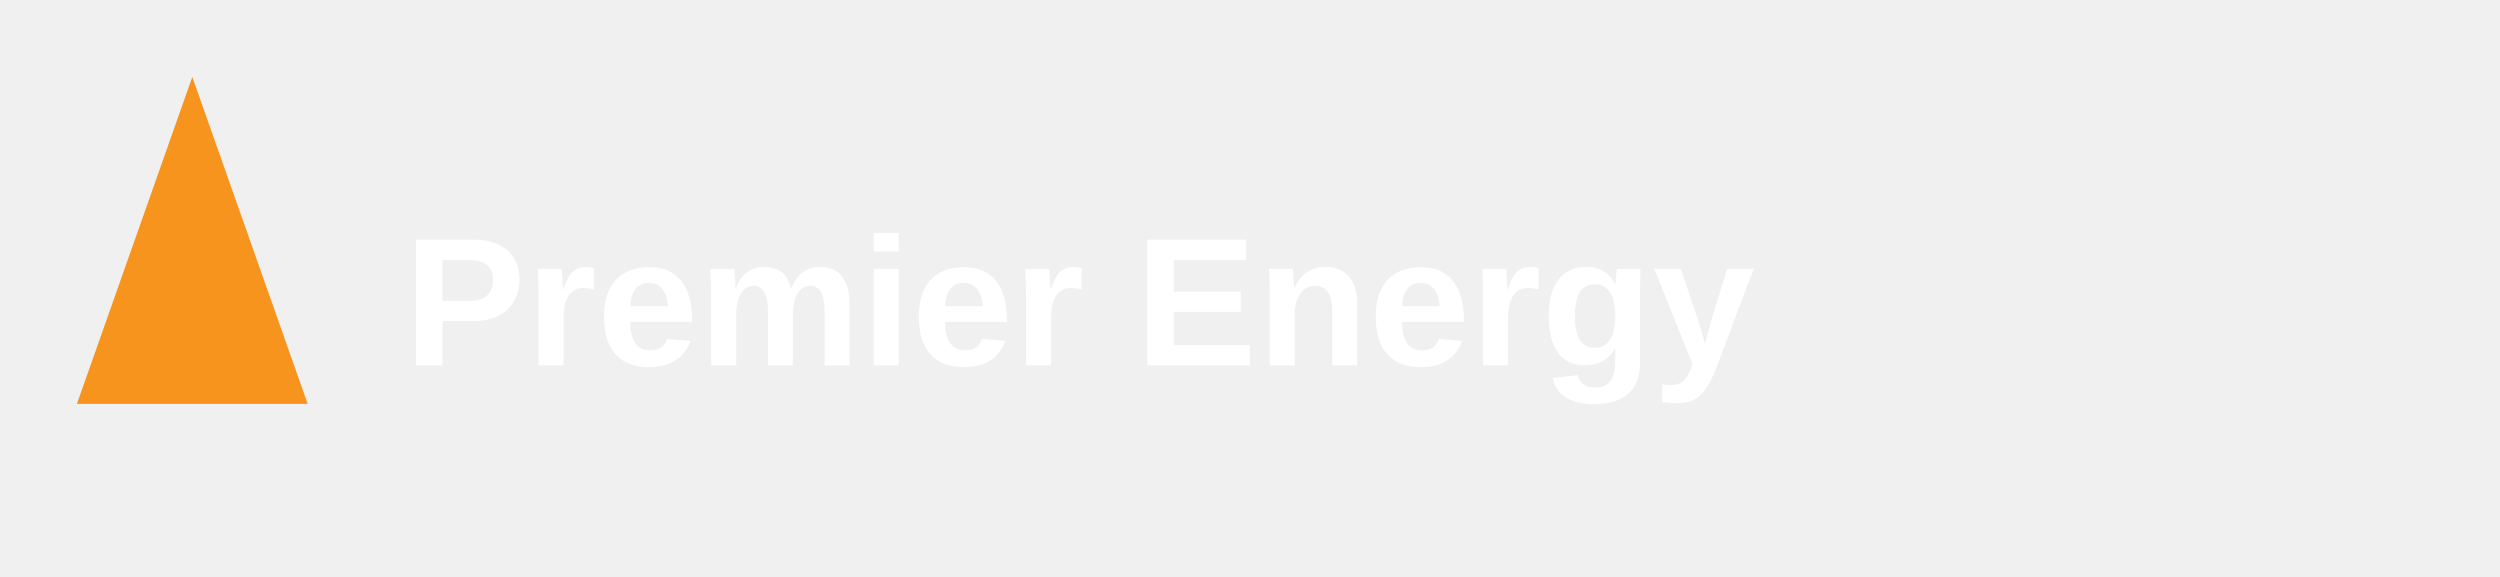
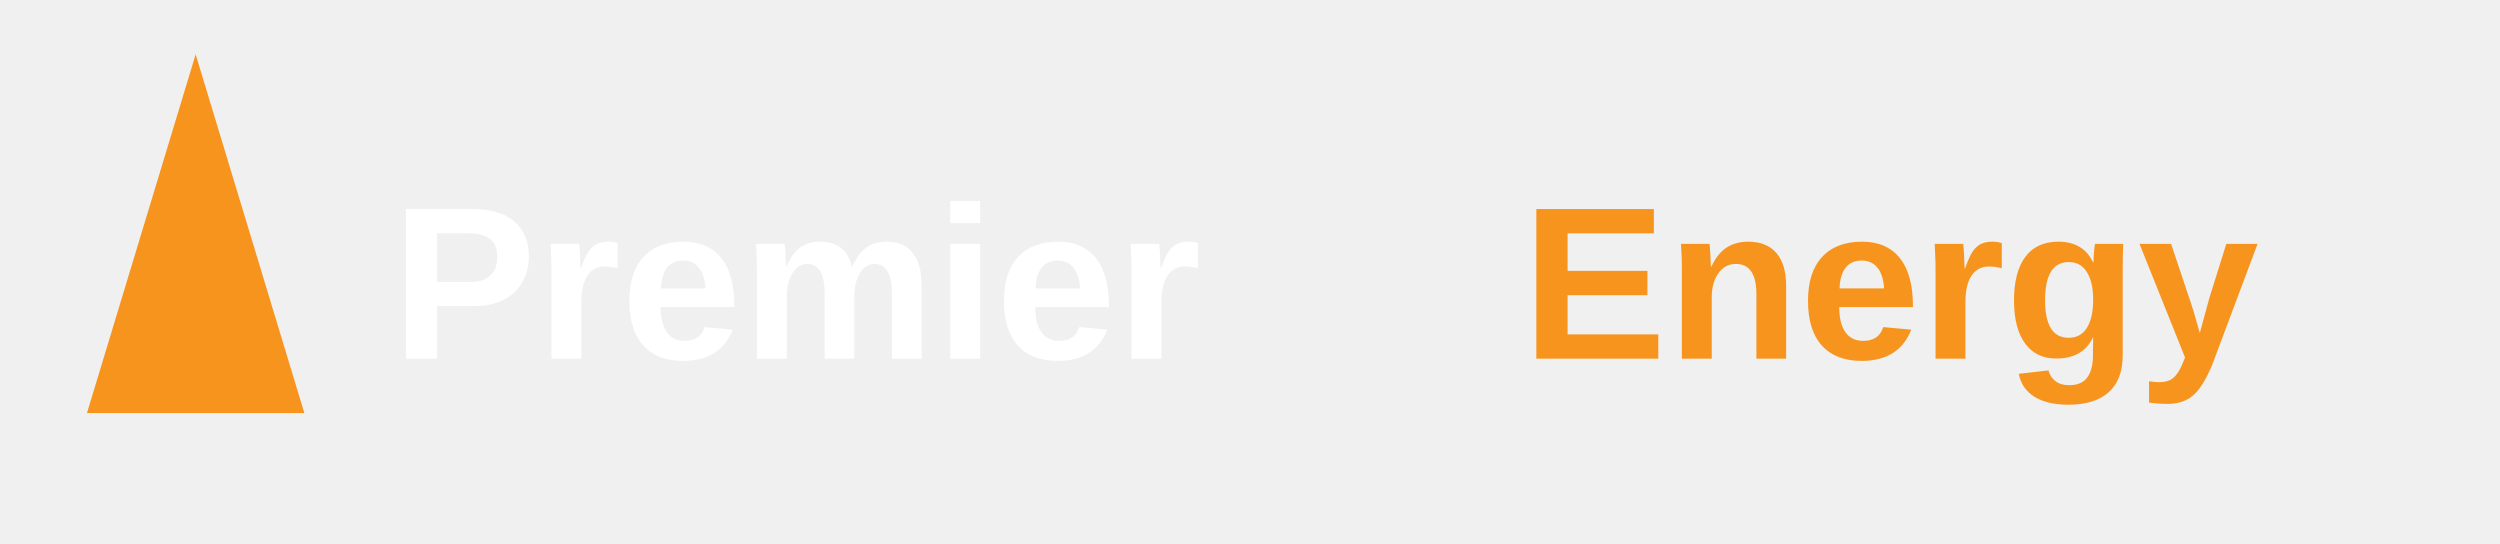
- <svg xmlns="http://www.w3.org/2000/svg" viewBox="0 0 260 60">
-   <polygon points="20,8 32,42 8,42" fill="#F7941D" />
-   <text x="42" y="38" font-family="Arial,sans-serif" font-size="19" font-weight="bold" fill="white">Premier Energy</text>
+ <svg xmlns="http://www.w3.org/2000/svg" viewBox="0 0 230 50">
+   <polygon points="18,5 28,38 8,38" fill="#F7941D" />
+   <text x="36" y="33" font-family="Arial,sans-serif" font-size="20" font-weight="bold" fill="white">Premier</text>
+   <text x="140" y="33" font-family="Arial,sans-serif" font-size="20" font-weight="bold" fill="#F7941D">Energy</text>
</svg>
